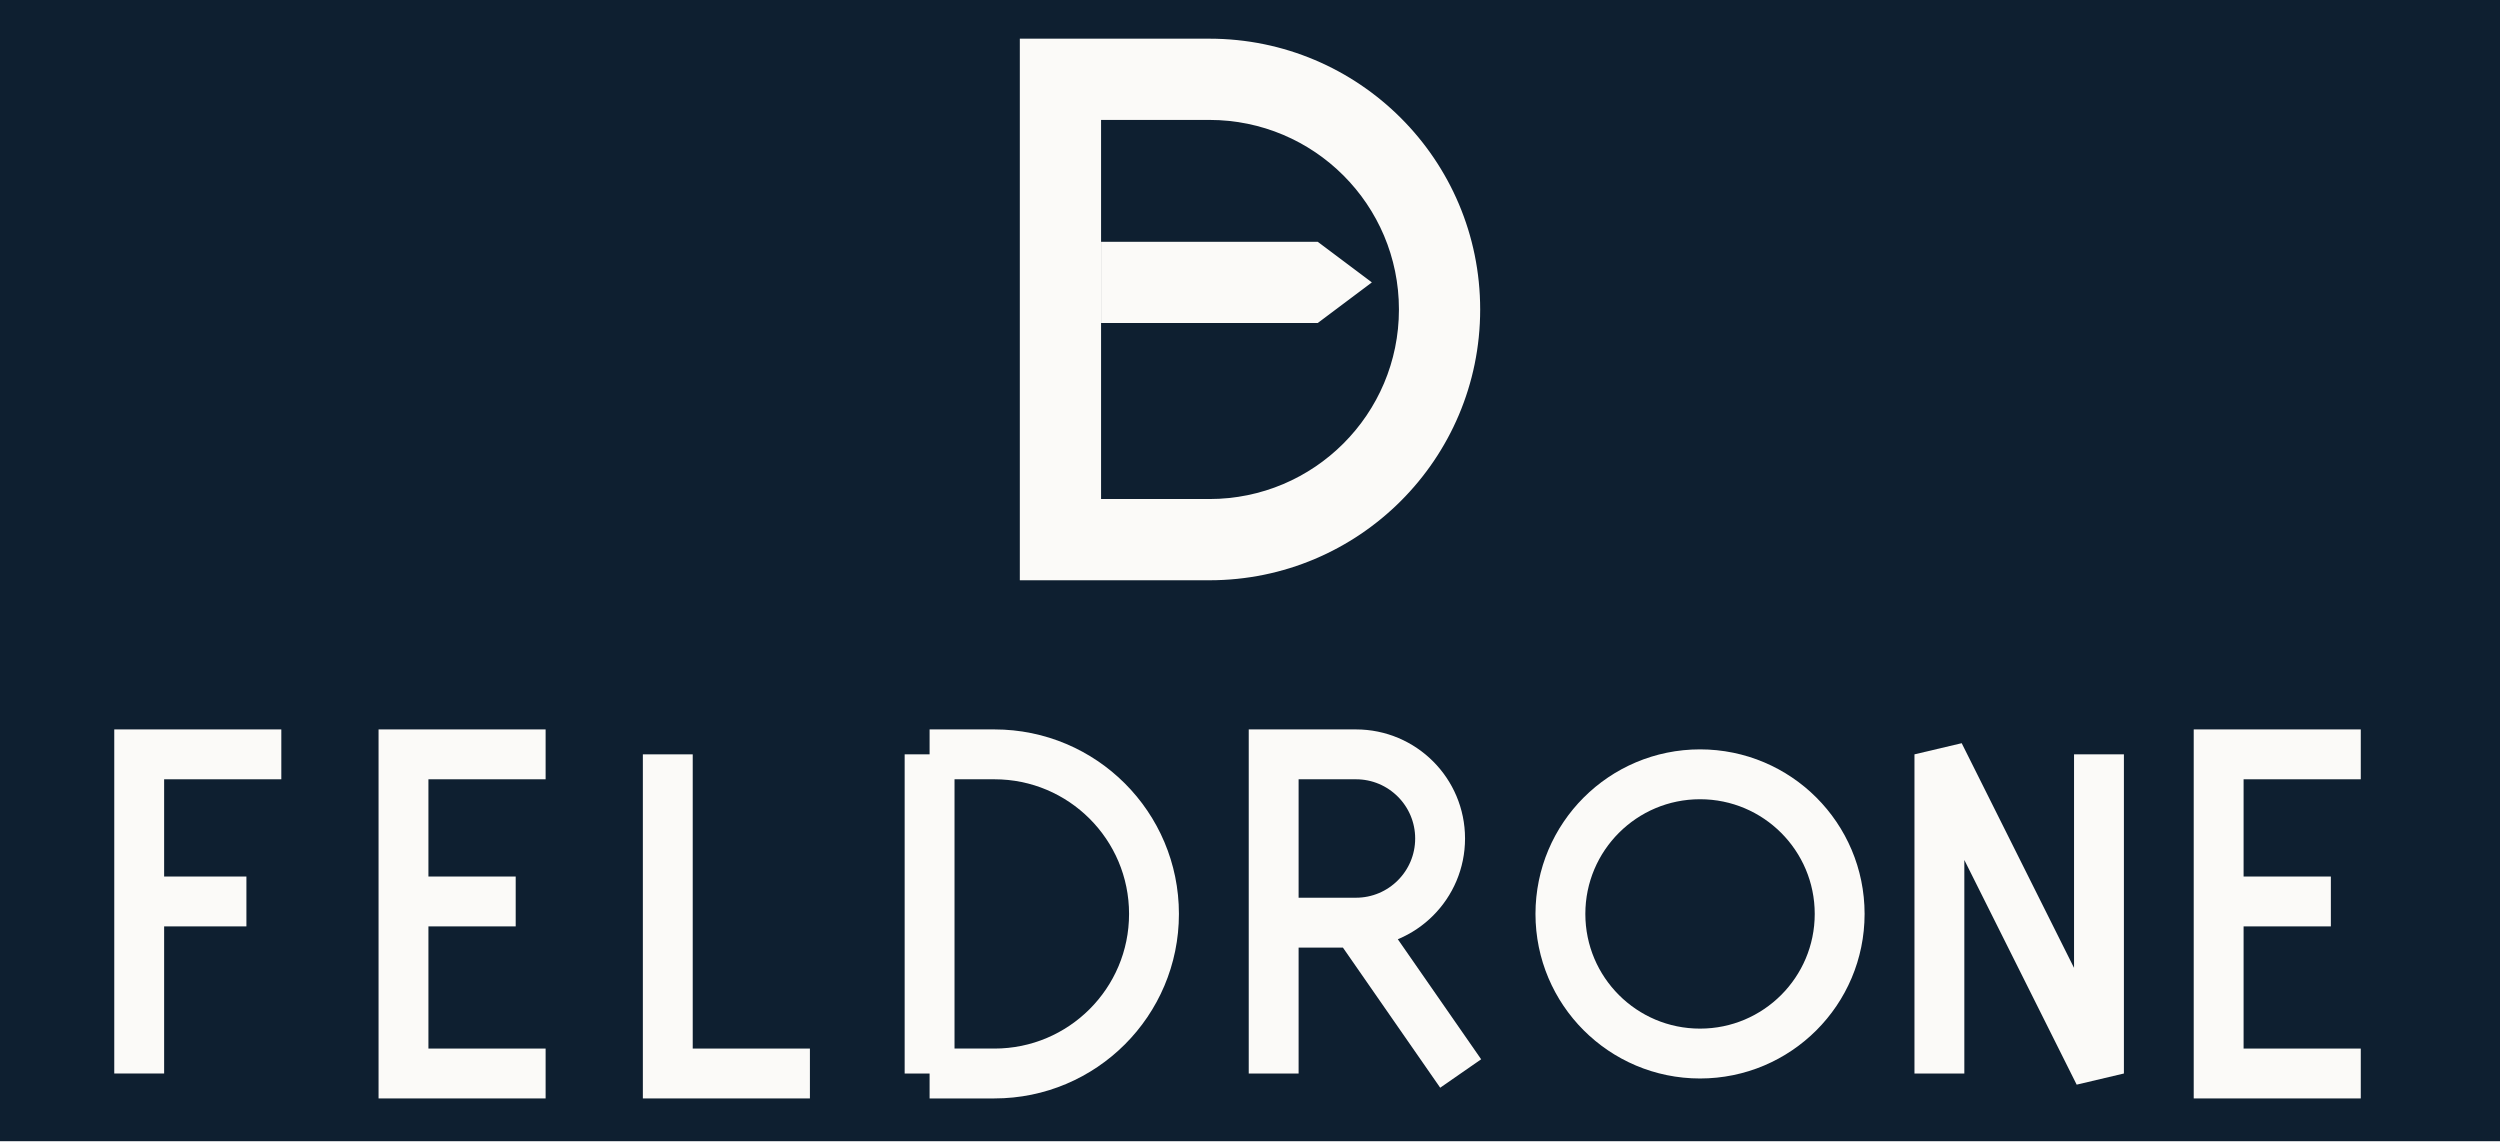
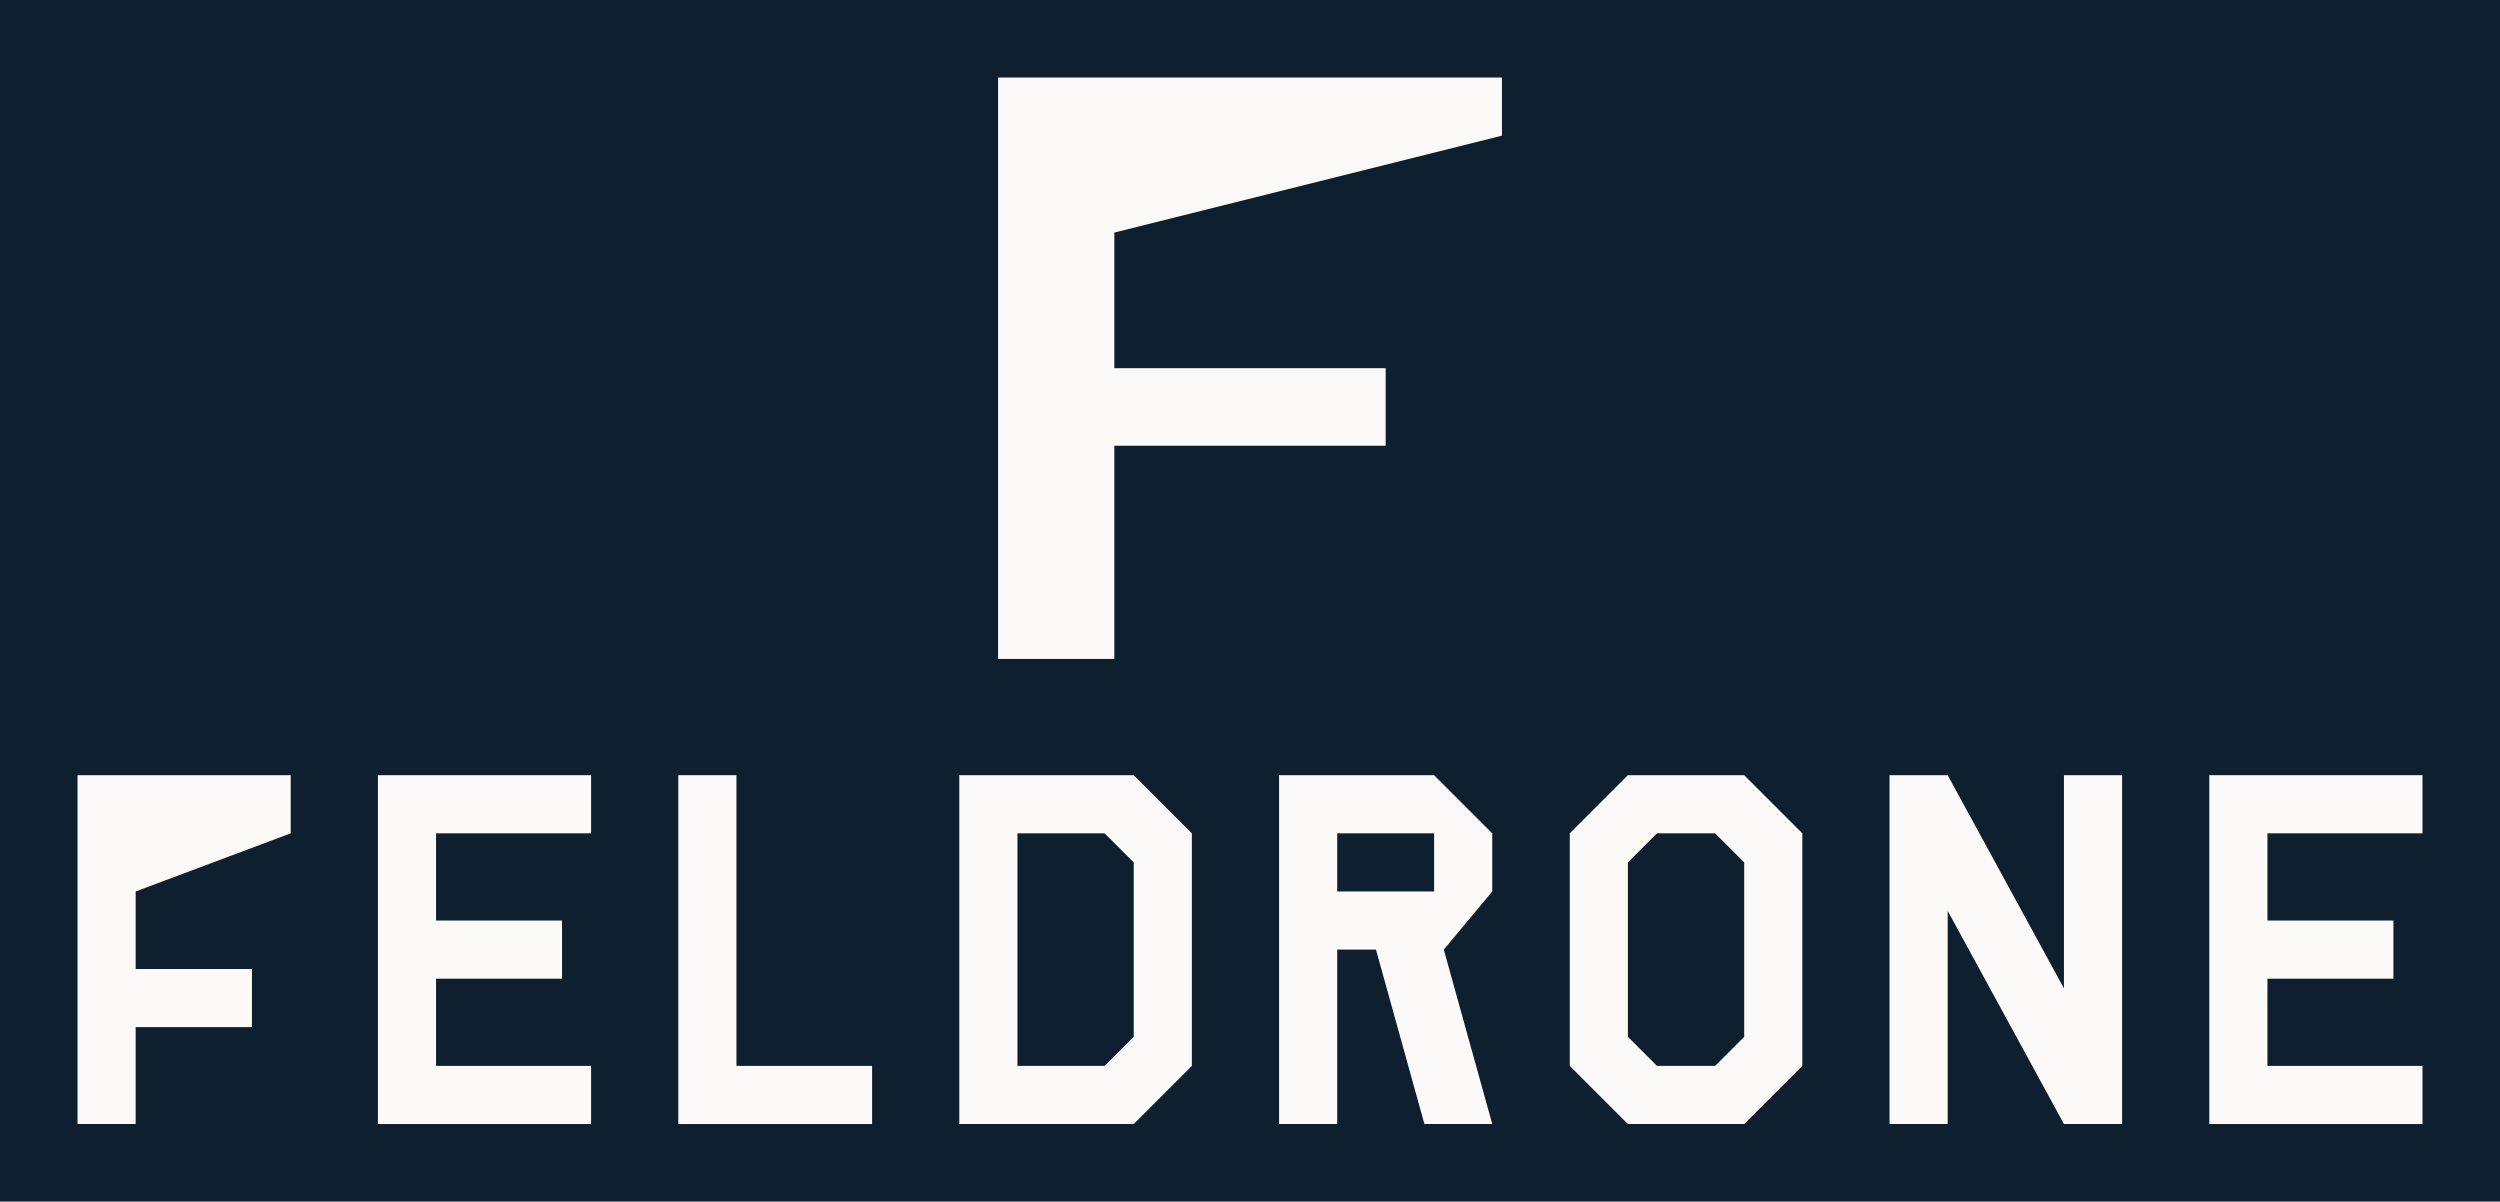
- <svg xmlns="http://www.w3.org/2000/svg" viewBox="0 0 517 236">
-   <rect width="517" height="236" fill="#0e1f30" />
-   <g transform="translate(210.900 8.000) scale(0.7)">
-     <path fill="#fbfaf8" fill-rule="evenodd" d="M0 0H56A80 80 0 0 1 56 160H0ZM24 24H56A56 56 0 0 1 56 136H24Z" />
-     <path fill="#fbfaf8" d="M24 60H88L104 72L88 84H24Z" />
+ <svg xmlns="http://www.w3.org/2000/svg" viewBox="0 0 516 248">
+   <rect width="516" height="248" fill="#0e1f30" />
+   <g transform="translate(190 -4)">
+     <path fill="#fbfaf8" fill-rule="evenodd" d="M16 20L120 20L120 32L40 52L40 80L96 80L96 96L40 96L40 140L16 140Z" />
  </g>
-   <g fill="none" stroke="#fbfaf8" stroke-width="10" stroke-linecap="butt" stroke-linejoin="miter">
-     <path transform="translate(23.63 156) scale(1.03125)" d="M5 64 V0 H33.5 M5 29.5 H26.5" />
-     <path transform="translate(78.2862 156) scale(1.03125)" d="M33.5 0 H5 V64 H33.5 M5 29.5 H27.5" />
-     <path transform="translate(132.9425 156) scale(1.03125)" d="M5 0 V64 H33.5" />
-     <path transform="translate(187.0831 156) scale(1.03125)" d="M5 0 V64 M5 0 H18 A32 32 0 0 1 18 64 H5" />
-     <path transform="translate(258.2394 156) scale(1.03125)" d="M5 64 V0 H21.5 A16.875 16.875 0 0 1 21.5 33.75 H5 M21.5 33.75 L42.5 64" />
-     <path transform="translate(317.5362 156) scale(1.03125)" d="M5 32 a28 28 0 1 0 56 0 a28 28 0 1 0 -56 0" />
-     <path transform="translate(395.9112 156) scale(1.03125)" d="M5 64 V0 L37 64 V0" />
-     <path transform="translate(453.6612 156) scale(1.03125)" d="M33.5 0 H5 V64 H33.5 M5 29.5 H27.5" />
+   <g fill="#fbfaf8" fill-rule="evenodd">
+     <path transform="translate(16 160)" d="M0 0L44 0L44 12L12 24L12 40L36 40L36 52L12 52L12 72L0 72Z" />
+     <path transform="translate(78 160)" d="M0 0L44 0L44 12L12 12L12 30L38 30L38 42L12 42L12 60L44 60L44 72L0 72Z" />
+     <path transform="translate(140 160)" d="M0 0L12 0L12 60L40 60L40 72L0 72Z" />
+     <path transform="translate(198 160)" d="M0 0L36 0L48 12L48 60L36 72L0 72ZM12 12L30 12L36 18L36 54L30 60L12 60Z" />
+     <path transform="translate(264 160)" d="M0 0L32 0L44 12L44 24L34 36L44 72L30 72L20 36L12 36L12 72L0 72ZM12 12L32 12L32 24L12 24Z" />
+     <path transform="translate(324 160)" d="M12 0L36 0L48 12L48 60L36 72L12 72L0 60L0 12ZM18 12L30 12L36 18L36 54L30 60L18 60L12 54L12 18Z" />
+     <path transform="translate(390 160)" d="M0 0L12 0L36 44L36 0L48 0L48 72L36 72L12 28L12 72L0 72Z" />
+     <path transform="translate(456 160)" d="M0 0L44 0L44 12L12 12L12 30L38 30L38 42L12 42L12 60L44 60L44 72L0 72Z" />
  </g>
</svg>
